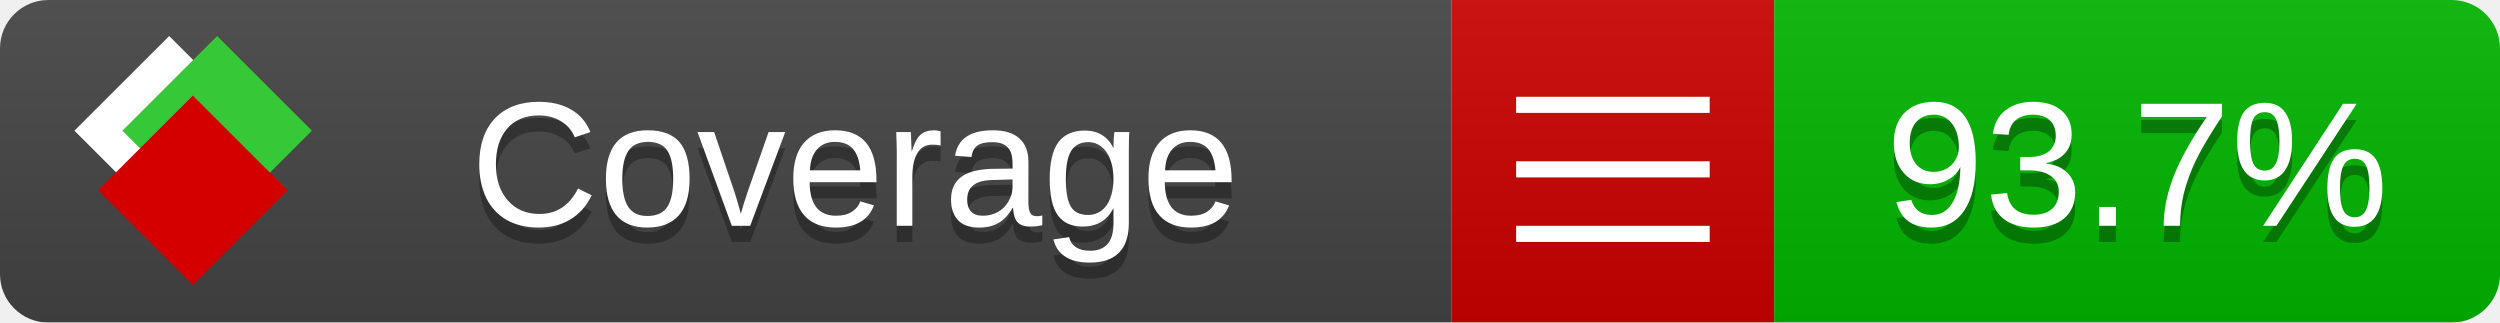
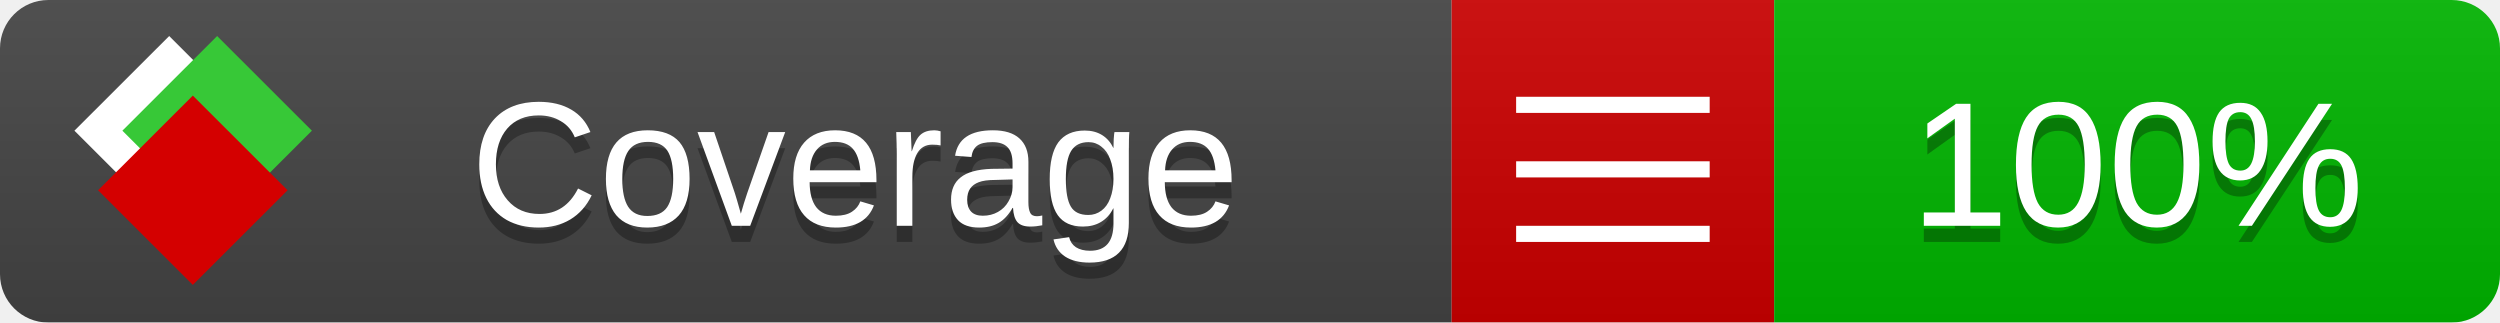
<svg xmlns="http://www.w3.org/2000/svg" xmlns:xlink="http://www.w3.org/1999/xlink" width="155" height="20">
  <style type="text/css">
          
            @keyframes fade1 {
                0% { visibility: visible; opacity: 1; }
               27% { visibility: visible; opacity: 1; }
               33% { visibility: hidden; opacity: 0; }
               60% { visibility: hidden; opacity: 0; }
               66% { visibility: hidden; opacity: 0; }
               93% { visibility: hidden; opacity: 0; }
              100% { visibility: visible; opacity: 1; }
            }
            @keyframes fade2 {
                0% { visibility: hidden; opacity: 0; }
               27% { visibility: hidden; opacity: 0; }
               33% { visibility: visible; opacity: 1; }
               60% { visibility: visible; opacity: 1; }
               66% { visibility: hidden; opacity: 0; }
               93% { visibility: hidden; opacity: 0; }
              100% { visibility: hidden; opacity: 0; }
            }
            @keyframes fade3 {
                0% { visibility: hidden; opacity: 0; }
               27% { visibility: hidden; opacity: 0; }
               33% { visibility: hidden; opacity: 0; }
               60% { visibility: hidden; opacity: 0; }
               66% { visibility: visible; opacity: 1; }
               93% { visibility: visible; opacity: 1; }
              100% { visibility: hidden; opacity: 0; }
            }
            .linecoverage {
                animation-duration: 15s;
                animation-name: fade1;
                animation-iteration-count: infinite;
            }
            .branchcoverage {
                animation-duration: 15s;
                animation-name: fade2;
                animation-iteration-count: infinite;
            }
            .methodcoverage {
                animation-duration: 15s;
                animation-name: fade3;
                animation-iteration-count: infinite;
            }
          
    </style>
  <defs>
    <linearGradient id="gradient" x2="0" y2="100%">
      <stop offset="0" stop-color="#bbb" stop-opacity=".1" />
      <stop offset="1" stop-opacity=".1" />
    </linearGradient>
    <linearGradient id="c">
      <stop offset="0" stop-color="#d40000" />
      <stop offset="1" stop-color="#ff2a2a" />
    </linearGradient>
    <linearGradient id="a">
      <stop offset="0" stop-color="#e0e0de" />
      <stop offset="1" stop-color="#fff" />
    </linearGradient>
    <linearGradient id="b">
      <stop offset="0" stop-color="#37c837" />
      <stop offset="1" stop-color="#217821" />
    </linearGradient>
    <linearGradient xlink:href="#a" id="e" x1="106.44" x2="69.96" y1="-11.96" y2="-46.84" gradientTransform="matrix(-.8426 -.00045 -.00045 -.8426 -94.27 -75.82)" gradientUnits="userSpaceOnUse" />
    <linearGradient xlink:href="#b" id="f" x1="56.19" x2="77.97" y1="-23.45" y2="10.62" gradientTransform="matrix(.8426 .00045 .00045 .8426 94.27 75.82)" gradientUnits="userSpaceOnUse" />
    <linearGradient xlink:href="#c" id="g" x1="79.98" x2="132.9" y1="10.79" y2="10.79" gradientTransform="matrix(.8426 .00045 .00045 .8426 94.27 75.82)" gradientUnits="userSpaceOnUse" />
    <mask id="mask">
      <rect width="155" height="20" rx="3" fill="#fff" />
    </mask>
    <g id="icon" transform="matrix(.04486 0 0 .04481 -.48 -.63)">
      <rect width="52.92" height="52.92" x="-109.72" y="-27.13" fill="url(#e)" transform="rotate(-135)" />
      <rect width="52.92" height="52.92" x="70.19" y="-39.18" fill="url(#f)" transform="rotate(45)" />
      <rect width="52.92" height="52.92" x="80.05" y="-15.74" fill="url(#g)" transform="rotate(45)" />
    </g>
  </defs>
  <g mask="url(#mask)">
    <rect x="0" y="0" width="90" height="20" fill="#444" />
    <rect x="90" y="0" width="20" height="20" fill="#c00" />
    <rect x="110" y="0" width="45" height="20" fill="#00B600" />
    <rect x="0" y="0" width="155" height="20" fill="url(#gradient)" />
  </g>
  <g>
    <path class="" stroke="#fff" d="M94 6.5 h12 M94 10.5 h12 M94 14.5 h12" />
  </g>
  <g fill="#fff" text-anchor="middle" font-family="Verdana,Arial,Geneva,sans-serif" font-size="11">
    <a xlink:href="https://github.com/danielpalme/ReportGenerator" target="_top">
      <use xlink:href="#icon" transform="translate(3,1) scale(3.5)" />
    </a>
    <text x="53" y="15" fill="#010101" fill-opacity=".3">Coverage</text>
    <text x="53" y="14" fill="#fff">Coverage</text>
-     <text class="" x="132.5" y="15" fill="#010101" fill-opacity=".3">93.7%</text>
-     <text class="" x="132.5" y="14">93.7%</text>
+     <text class="" x="132.5" y="15" fill="#010101" fill-opacity=".3">100%</text>
+     <text class="" x="132.5" y="14">100%</text>
  </g>
  <g>
    <rect class="" x="90" y="0" width="65" height="20" fill-opacity="0" />
  </g>
</svg>
